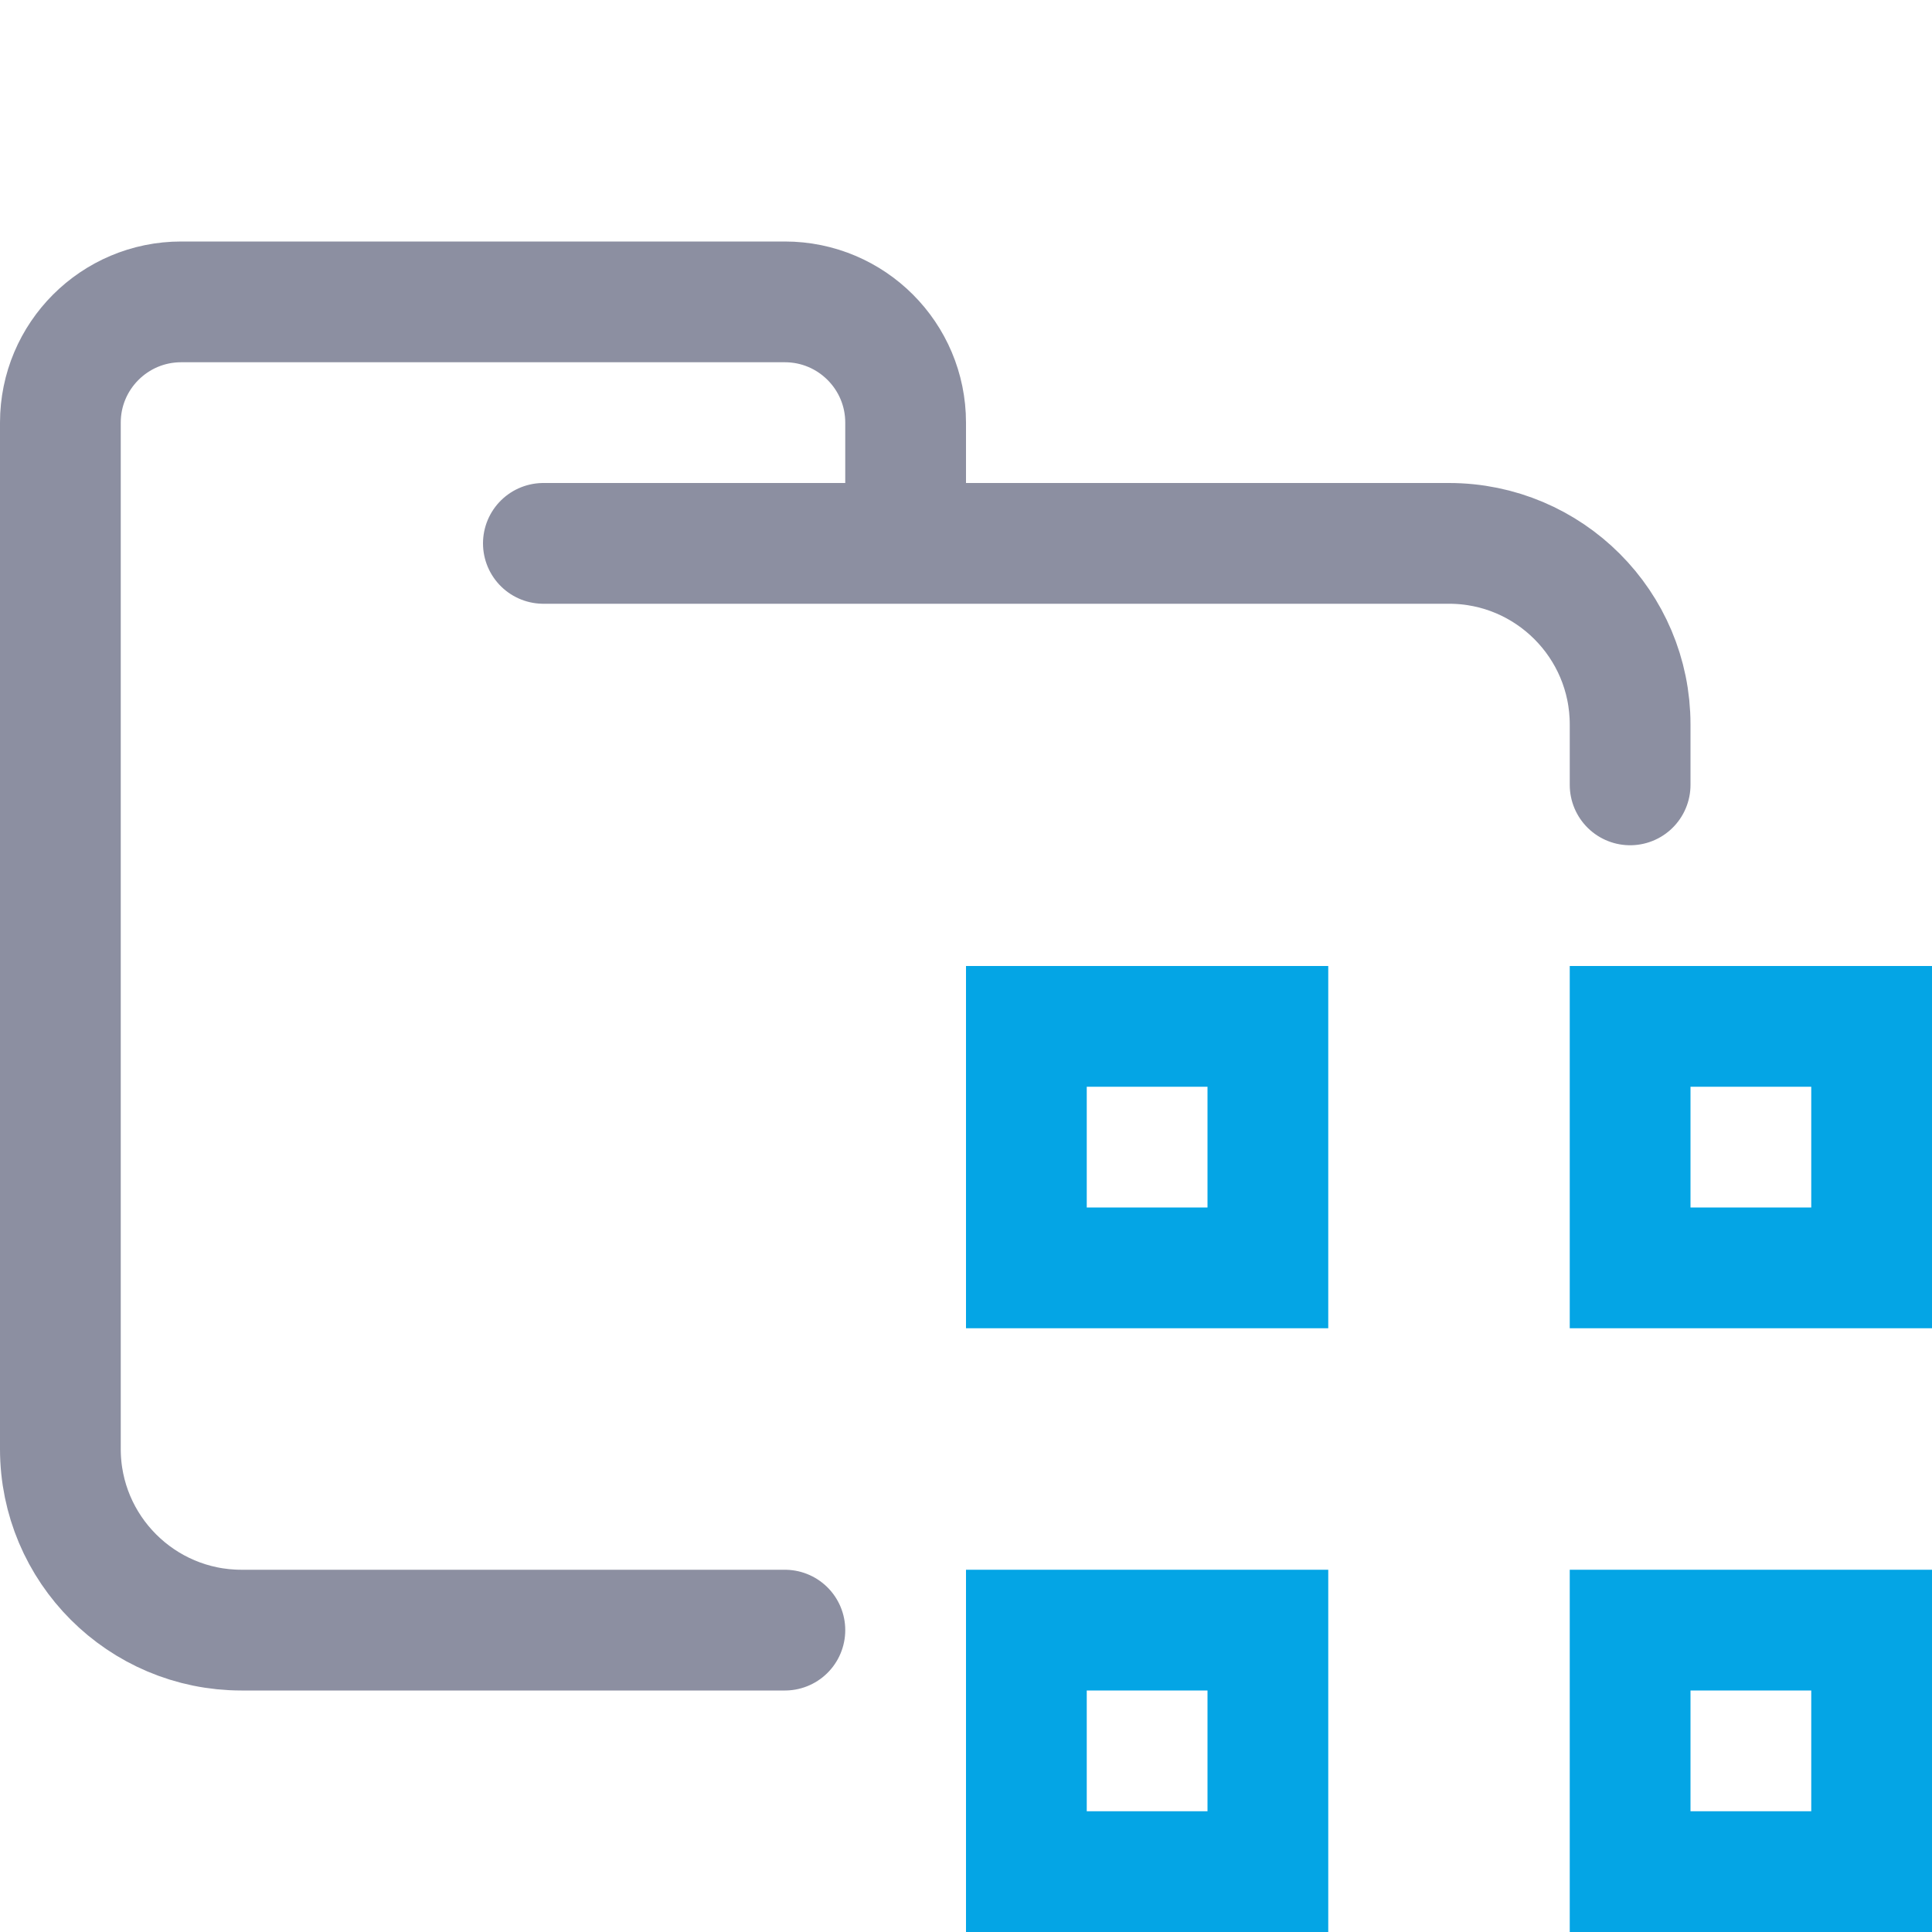
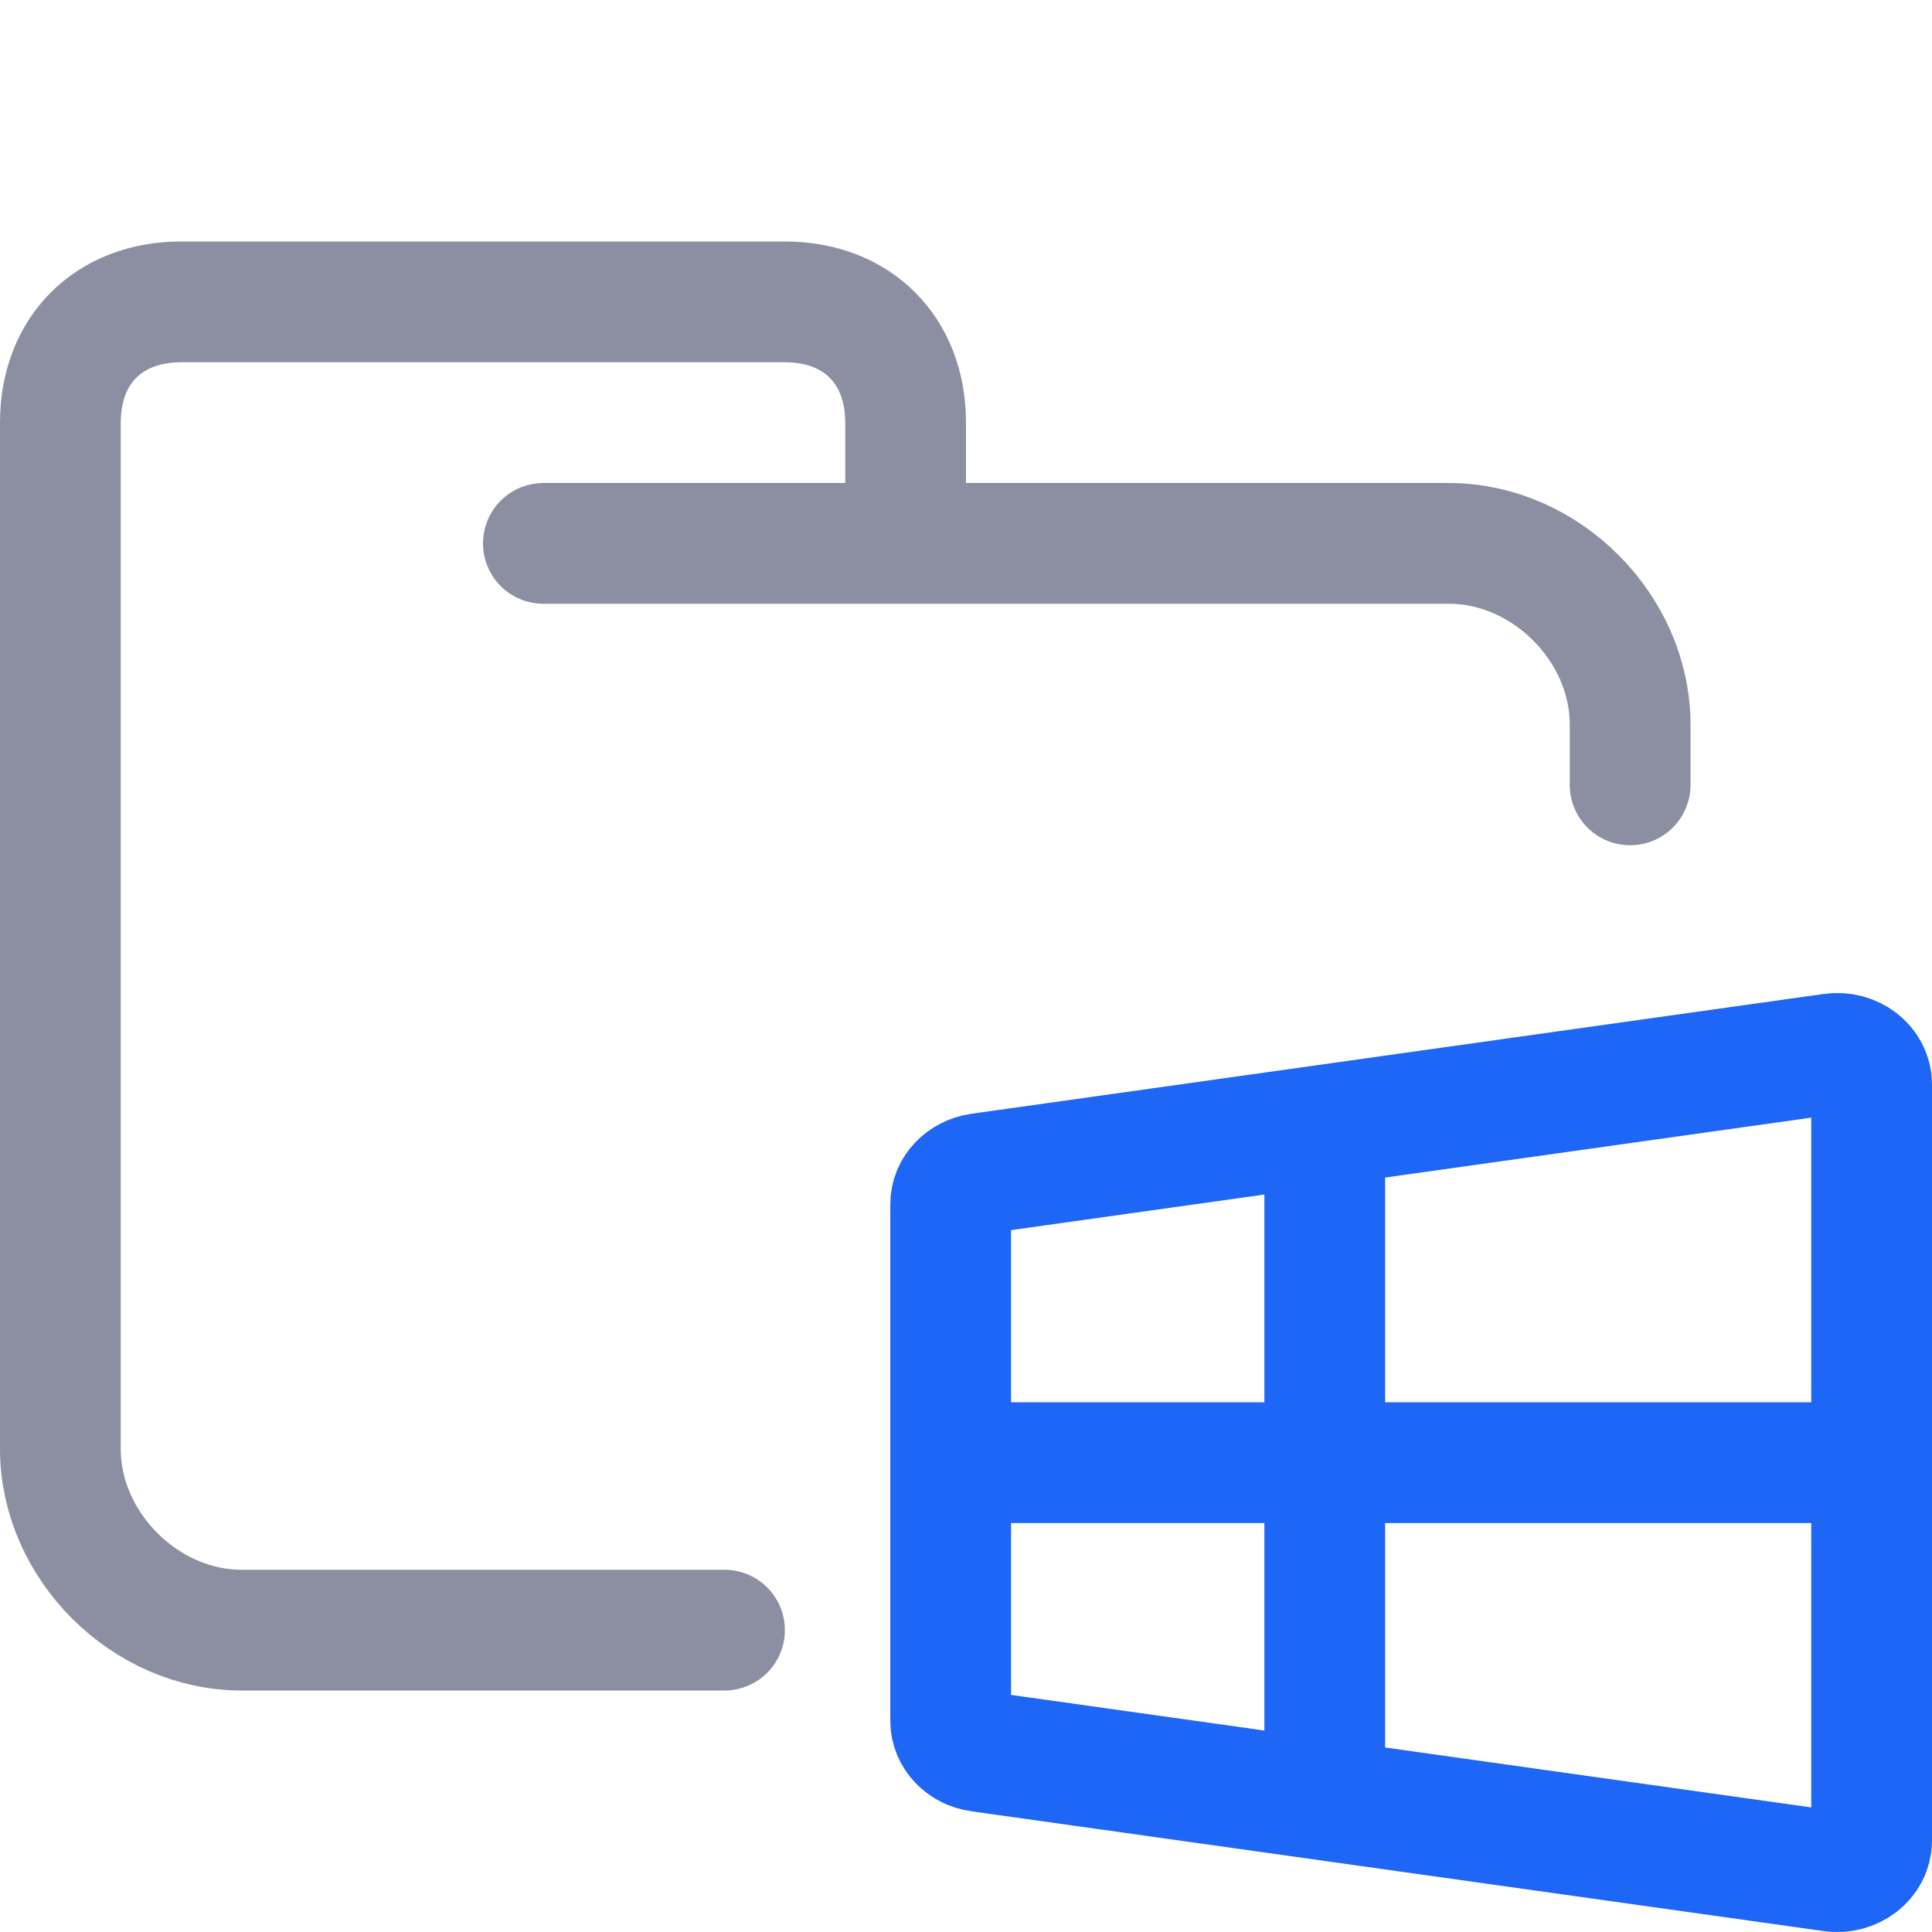
- <svg xmlns="http://www.w3.org/2000/svg" width="16px" height="16px" viewBox="0 0 16 16" version="1.1">
-   <g id="folder_windows" stroke="none" stroke-width="1" fill="none" fill-rule="evenodd">
-     <g id="folder" stroke="#8C8FA1" stroke-linecap="round" stroke-linejoin="round">
-       <path d="M4.5,4.5 L12,4.5 C12.828,4.5 13.5,5.172 13.5,6 C13.5,6.434 13.5,6.268 13.5,6.5 M6.5,13.5 C5.381,13.5 4.215,13.5 2,13.5 C1.172,13.5 0.5,12.828 0.5,12 L0.5,3.5 C0.5,2.948 0.948,2.5 1.5,2.5 L6.5,2.5 C7.052,2.5 7.5,2.948 7.5,3.5 L7.5,4.5" id="Shape" />
-     </g>
-     <g id="circle_ci" stroke="#04A5E5">
-       <path d="M13.5,8.5 L15.5,8.5 L15.5,10.5 L13.5,10.5 Z M13.5,13.5 L15.5,13.5 L15.5,15.5 L13.5,15.5 Z M8.5,13.5 L10.5,13.5 L10.5,15.5 L8.5,15.5 Z M8.5,8.5 L10.5,8.5 L10.5,10.5 L8.5,10.5 Z" id="Combined-Shape" />
-     </g>
-   </g>
+ <svg xmlns="http://www.w3.org/2000/svg" width="16" height="16" viewBox="0 0 16 16">
+   <path fill="none" stroke="#8C8FA1" stroke-linecap="round" stroke-linejoin="round" d="M4.5 4.5H12c.8 0 1.5.7 1.5 1.5v.5m-7.5 7H2c-.8 0-1.5-.7-1.5-1.5V3.5c0-.6.4-1 1-1h5c.6 0 1 .4 1 1v1" />
+   <path fill="none" stroke="#1e66f5" d="M 7.873,14.252 V 9.973 C 7.873,9.847 7.975,9.739 8.114,9.719 L 15.17,8.727 c 0.174,-0.025 0.33,0.096 0.33,0.254 v 6.262 c 7.3e-5,0.158 -0.157,0.279 -0.33,0.254 L 8.114,14.505 C 7.975,14.486 7.873,14.378 7.873,14.251 Z m 0,-2.139 H 15.5 M 10.971,9.324 v 5.576" />
</svg>
